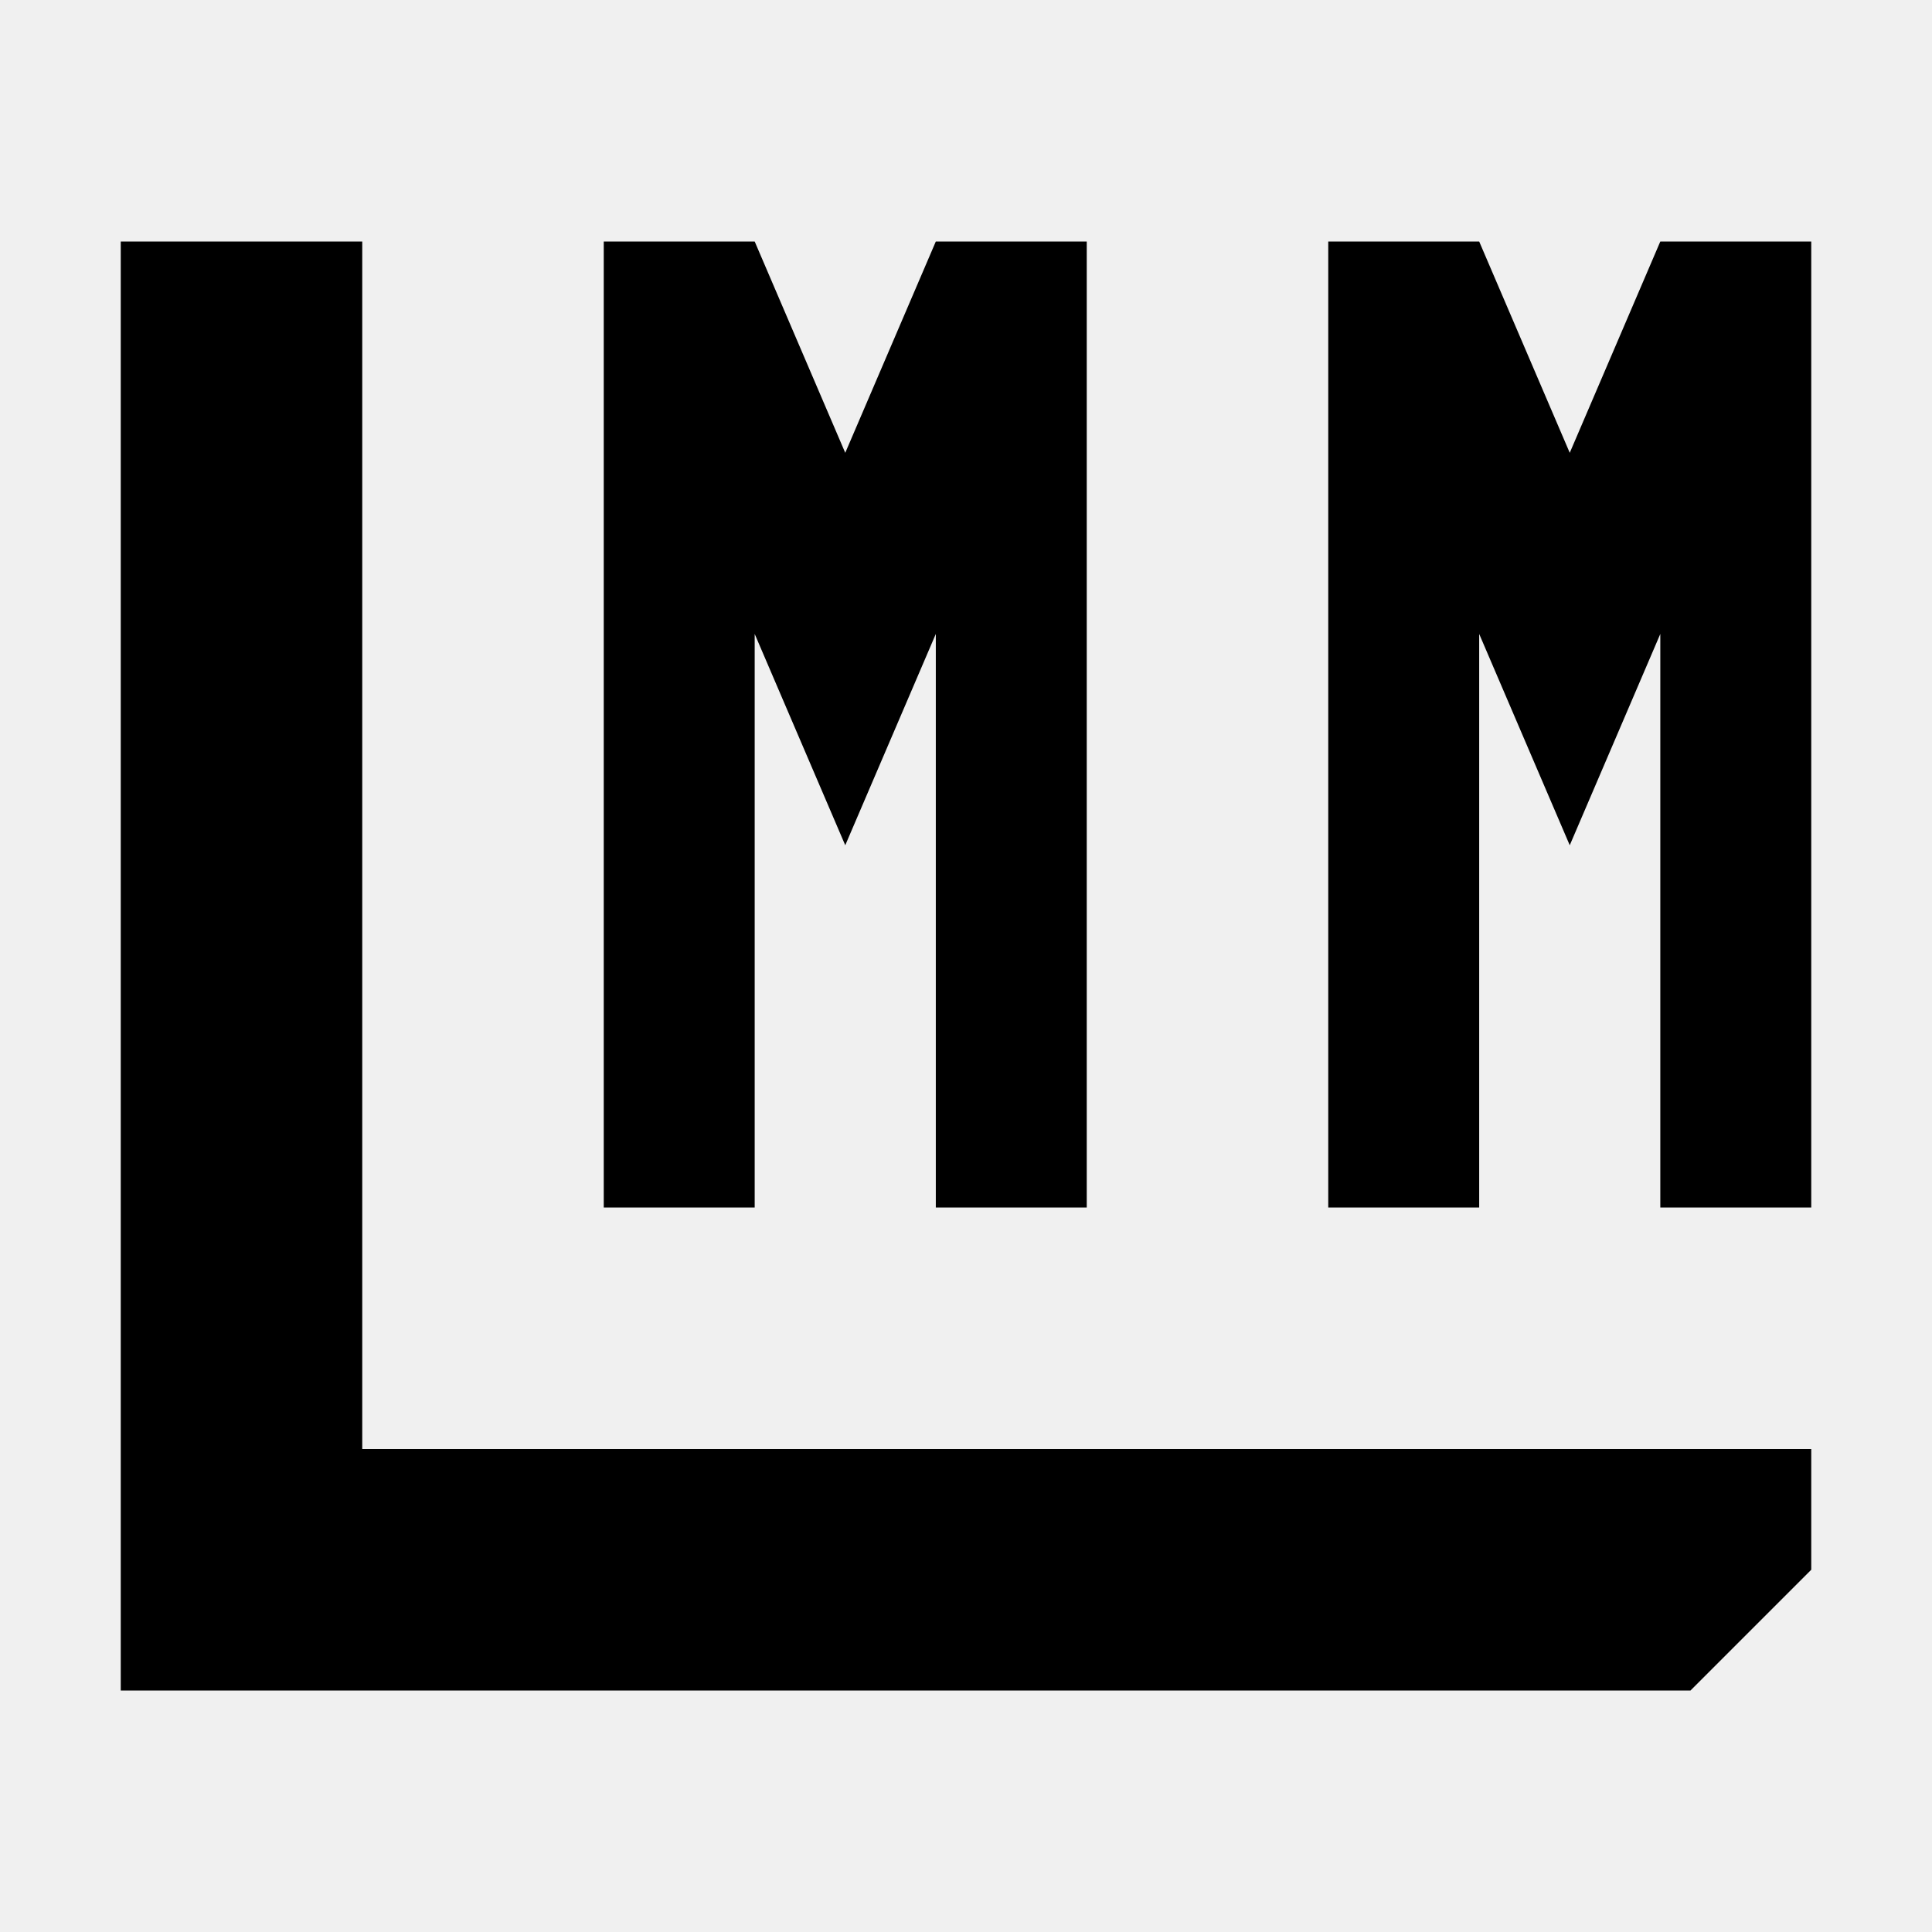
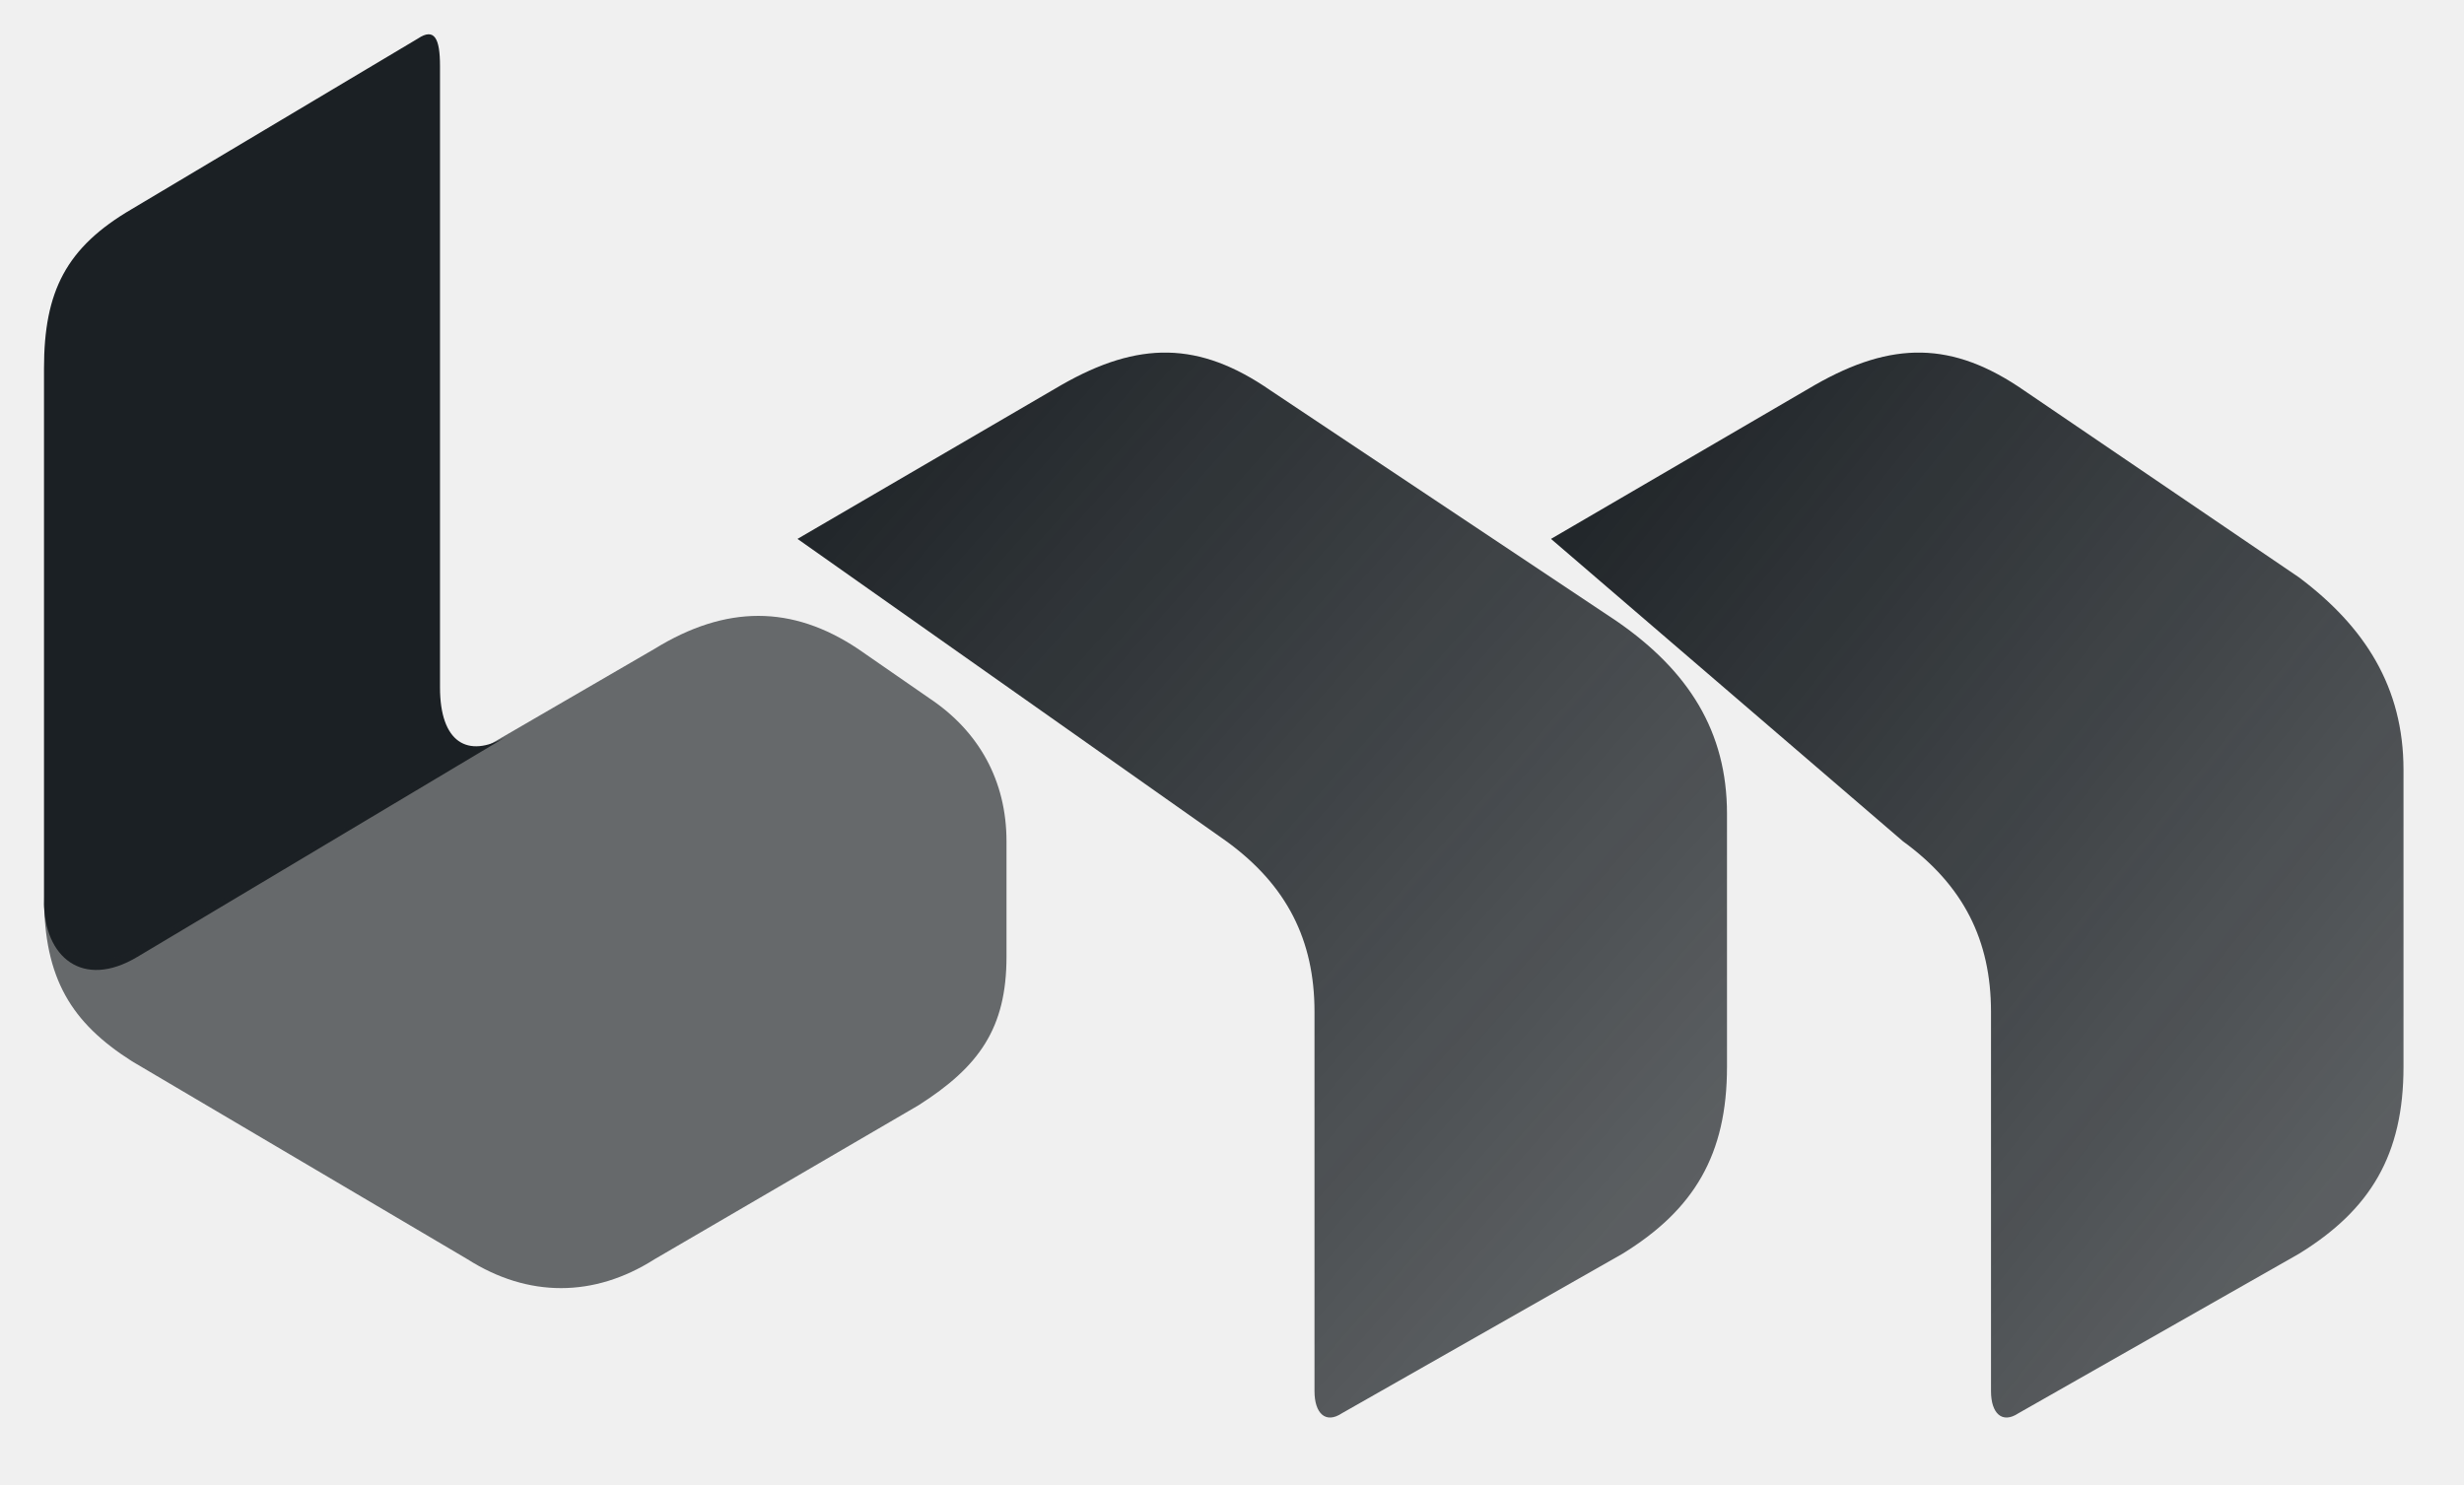
- <svg xmlns="http://www.w3.org/2000/svg" width="128" height="128" viewBox="0 0 128 128" role="img" aria-labelledby="lmm-symbol-title lmm-symbol-desc">
-   <style>
-     .ink { fill: #000; }
-     @media (prefers-color-scheme: dark) { .ink { fill: #fff; } }
-   </style>
-   <path class="ink" fill-rule="evenodd" d="M8 16H24V96H120V104L112 112H8Z M40 80V16H50L56 30L62 16H72V80H62V42L56 56L50 42V80Z M88 80V16H98L104 30L110 16H120V80H110V42L104 56L98 42V80Z" />
+ <svg xmlns="http://www.w3.org/2000/svg" viewBox="0 0 448 270" role="img" aria-labelledby="lmm-title lmm-desc">
+   <style>:root{color:#1b2024} @media(prefers-color-scheme:dark){:root{color:#f5f5f5}}</style>
+   <defs>
+     <linearGradient id="ribbon" x1="0" y1="0" x2="1" y2="1">
+       <stop stop-color="currentColor" />
+       <stop offset="1" stop-color="currentColor" stop-opacity=".65" />
+     </linearGradient>
+   </defs>
+   <path d="M8 67C8 53 12 45 24 38L76 7C79 5 80 7 80 12V125C80 135 85 138 92 134L25 174C15 180 8 174 8 164Z" fill="currentColor" />
+   <path d="M8 163C8 173 16 178 26 172L119 118C132 110 144 110 156 118L169 127C178 133 183 142 183 153V174C183 187 178 194 167 201L119 229C108 236 96 236 85 229L24 193C13 186 8 178 8 163Z" fill="currentColor" opacity=".65" />
+   <path d="M145 98L193 70C207 62 218 62 231 71L294 113C307 122 314 133 314 148V194C314 210 308 220 295 228L244 257C241 259 239 257 239 253V184C239 171 234 161 223 153Z" fill="url(#ribbon)" />
+   <path d="M282 98L330 70C344 62 355 62 368 71L418 105C430 114 437 125 437 140V194C437 210 431 220 418 228L367 257C364 259 362 257 362 253V184C362 171 357 161 346 153Z" fill="url(#ribbon)" />
</svg>
